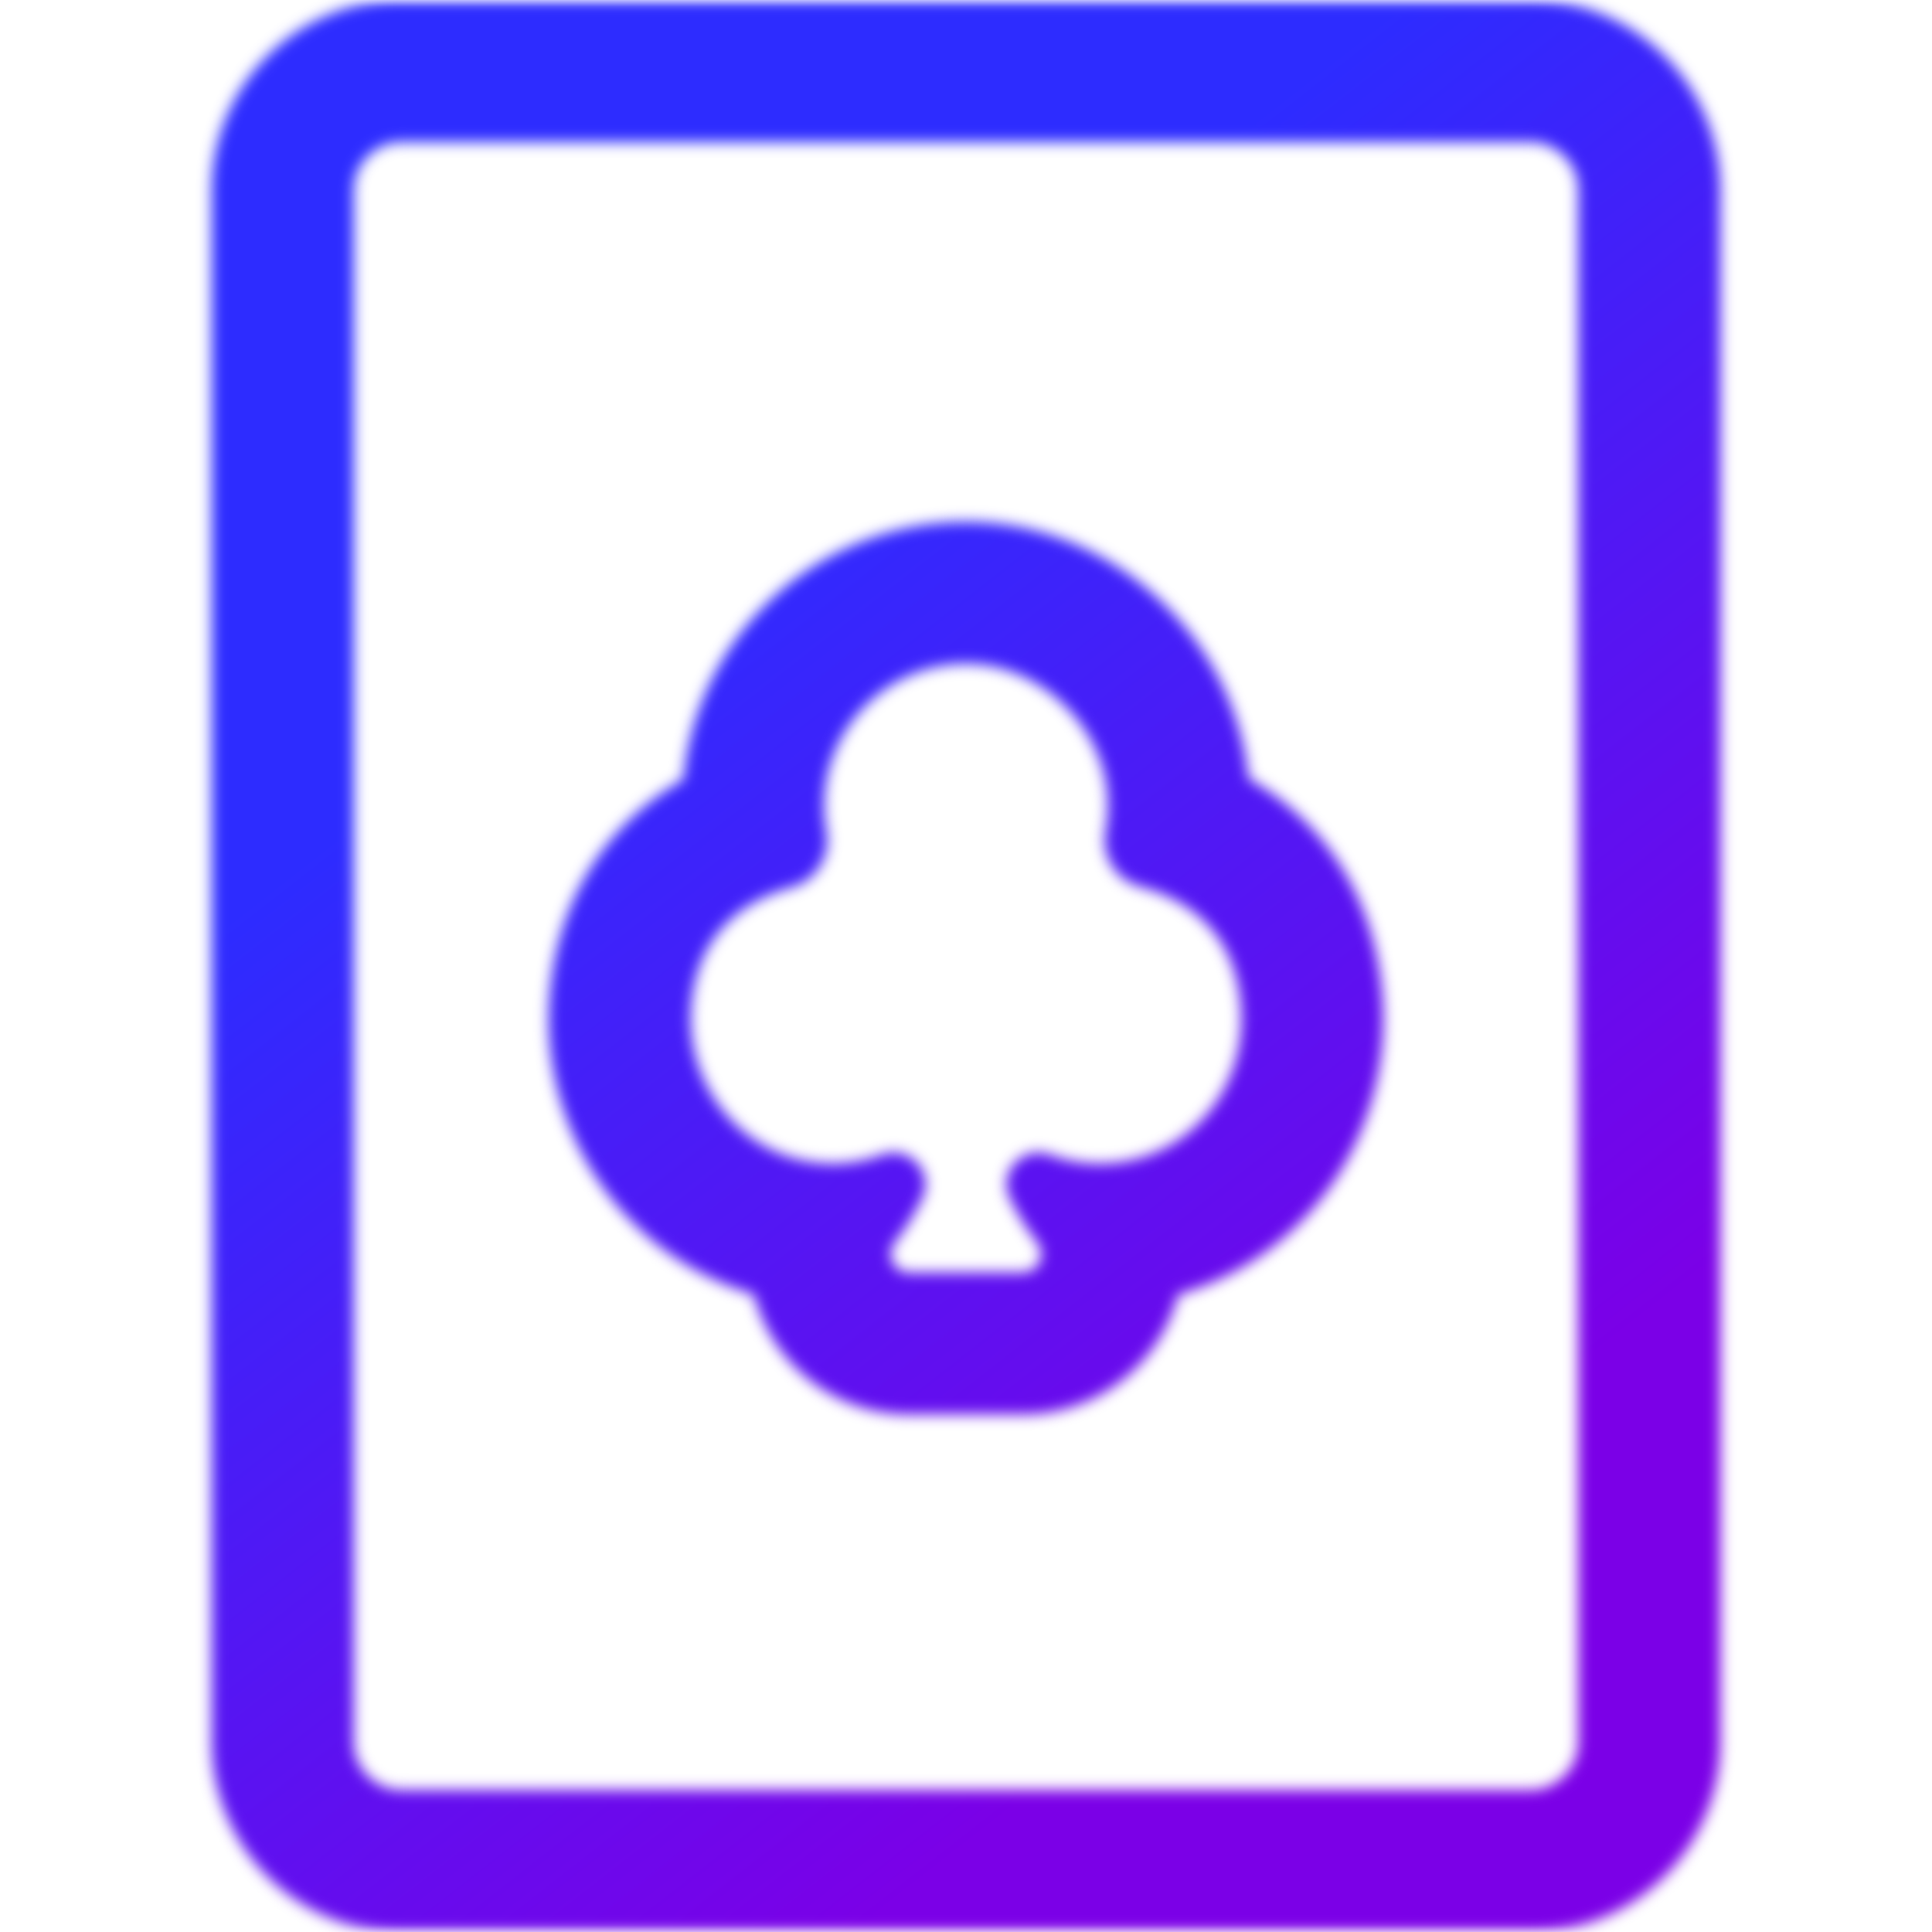
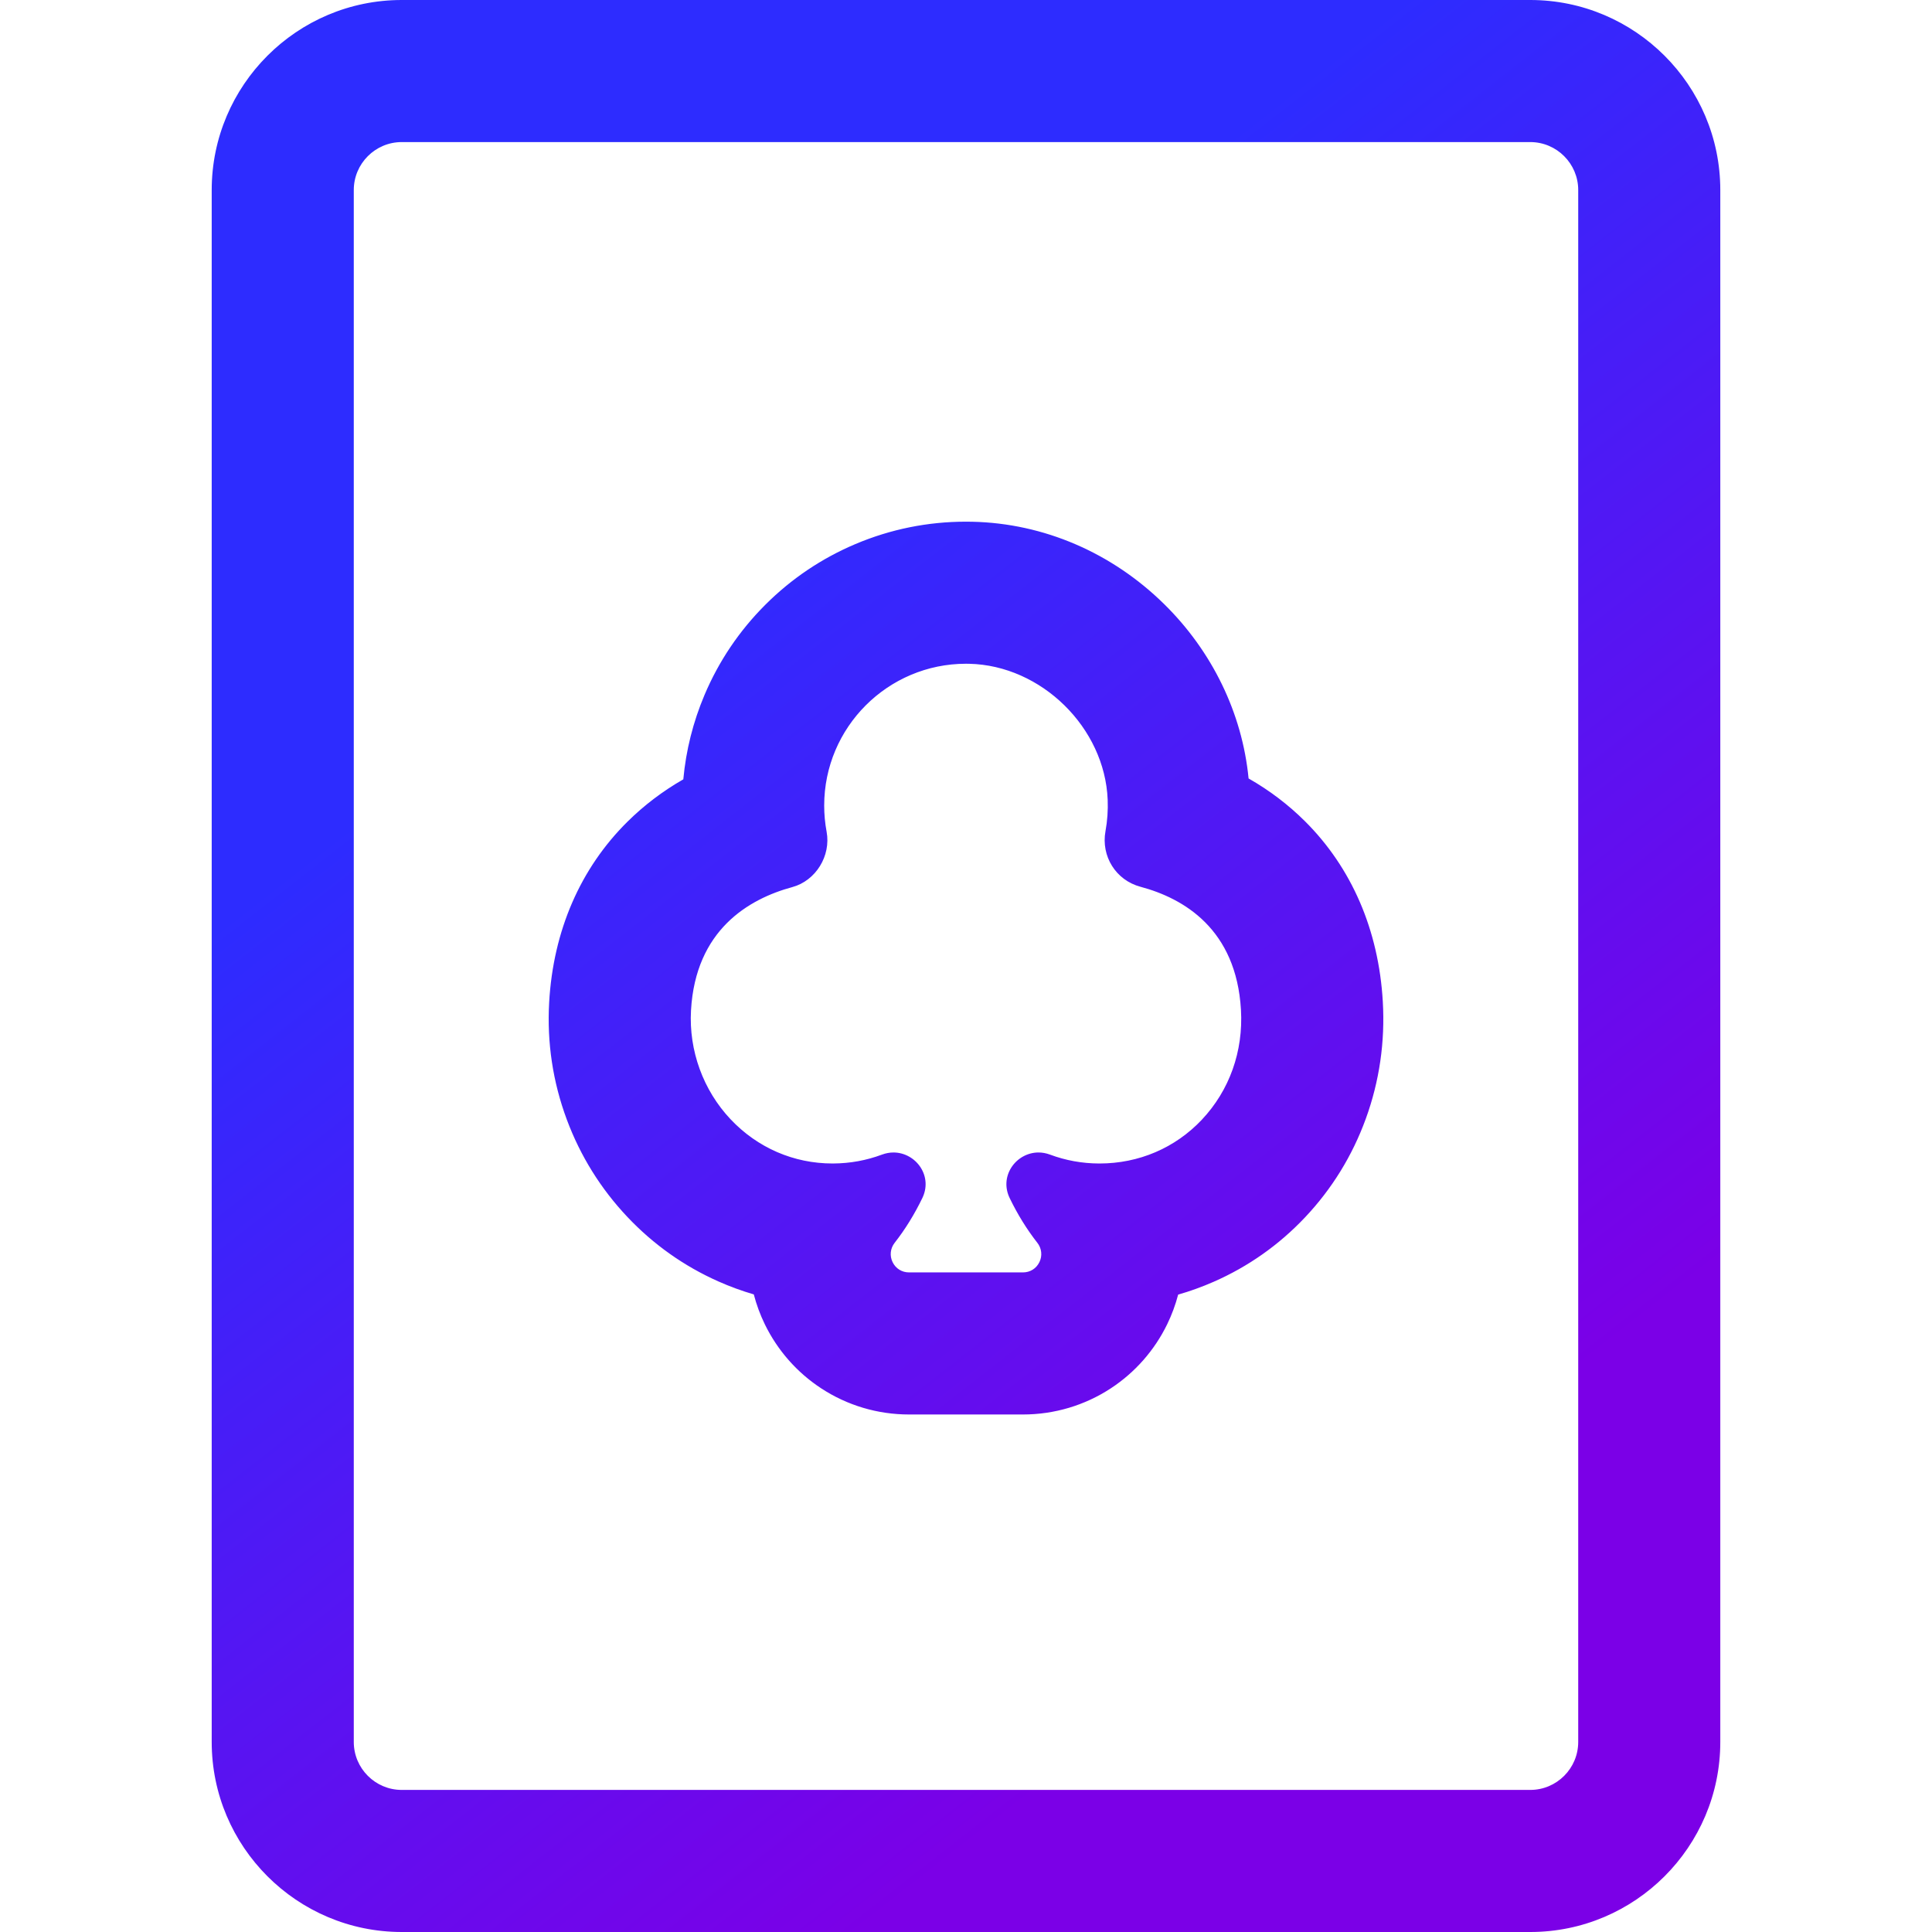
<svg xmlns="http://www.w3.org/2000/svg" xmlns:xlink="http://www.w3.org/1999/xlink" fill="#000000" version="1.1" id="Capa_1" width="800px" height="800px" viewBox="0 0 596.143 596.143" xml:space="preserve">
  <defs id="defs6">
    <linearGradient id="linearGradient4">
      <stop style="stop-color:#7b00e7;stop-opacity:1;" offset="0" id="stop5" />
      <stop style="stop-color:#2d2cff;stop-opacity:1;" offset="1" id="stop6" />
    </linearGradient>
    <linearGradient xlink:href="#linearGradient4" id="linearGradient6" x1="417.526" y1="477.819" x2="191.429" y2="188.414" gradientUnits="userSpaceOnUse" />
-     <filter style="color-interpolation-filters:sRGB" id="filter6" x="-0.011" y="-0.009" width="1.023" height="1.018">
-       <feGaussianBlur stdDeviation="2.209" id="feGaussianBlur6" />
-     </filter>
  </defs>
-   <g id="g6" style="fill:url(#linearGradient6);fill-opacity:1;filter:url(#filter6)">
+   <g id="g6" style="fill:url(#linearGradient6);fill-opacity:1">
    <g id="g5" style="fill:url(#linearGradient6);fill-opacity:1.0">
      <g id="g2" style="fill:url(#linearGradient6);fill-opacity:1.0">
        <path d="M65.824,58.64v478.863c0,32.059,26.082,58.14,58.14,58.14h348.214c32.059,0,58.141-26.081,58.141-58.14V58.64     c0-32.059-26.082-58.14-58.141-58.14H123.964C91.906,0.5,65.824,26.582,65.824,58.64z M487.479,58.64v478.863     c0,8.45-6.85,15.3-15.3,15.3H123.964c-8.45,0-15.3-6.85-15.3-15.3V58.64c0-8.45,6.85-15.3,15.3-15.3h348.214     C480.629,43.34,487.479,50.19,487.479,58.64z" id="path1" style="fill:url(#linearGradient6);fill-opacity:1.0" />
        <path d="M472.178,596.143H123.964c-32.334,0-58.64-26.306-58.64-58.64V58.64C65.324,26.306,91.63,0,123.964,0h348.214     c32.335,0,58.641,26.306,58.641,58.64v478.863C530.818,569.837,504.513,596.143,472.178,596.143z M123.964,1     c-31.783,0-57.64,25.857-57.64,57.64v478.863c0,31.782,25.857,57.64,57.64,57.64h348.214c31.783,0,57.641-25.857,57.641-57.64     V58.64c0-31.783-25.857-57.64-57.641-57.64H123.964z M472.179,553.303H123.964c-8.712,0-15.8-7.088-15.8-15.8V58.64     c0-8.712,7.088-15.8,15.8-15.8h348.214c8.713,0,15.801,7.088,15.801,15.8v478.863     C487.979,546.215,480.891,553.303,472.179,553.303z M123.964,43.84c-8.161,0-14.8,6.639-14.8,14.8v478.863     c0,8.161,6.639,14.8,14.8,14.8h348.215c8.161,0,14.8-6.639,14.8-14.8V58.64c0-8.161-6.64-14.8-14.801-14.8H123.964z" id="path2" style="fill:url(#linearGradient6);fill-opacity:1.0" />
      </g>
      <g id="g4" style="fill:url(#linearGradient6);fill-opacity:1.0">
        <path d="M193.951,375.156c7.981,8.447,17.375,15.105,27.918,19.788c3.639,1.616,7.354,2.971,11.137,4.061     c0.821,3.23,1.972,6.385,3.444,9.409c3.872,7.954,9.821,14.716,17.204,19.553c7.979,5.228,17.26,7.991,26.839,7.991h17.197     h17.962c9.579,0,18.859-2.764,26.838-7.991c7.383-4.837,13.332-11.599,17.204-19.553c1.462-3.004,2.608-6.136,3.428-9.344     c3.78-1.071,7.491-2.403,11.12-3.994c10.648-4.665,20.108-11.335,28.117-19.823c8.218-8.711,14.475-18.868,18.597-30.189     c4.189-11.507,5.948-23.618,5.228-35.997c-1.276-21.909-9.527-41.03-23.86-55.296c-5.201-5.176-11.058-9.604-17.528-13.26     c-1.898-20.158-11.023-39.118-25.986-53.806c-16.062-15.769-36.93-24.723-58.757-25.213c-0.652-0.015-1.32-0.022-1.978-0.022     c-11.739,0-23.15,2.309-33.915,6.861c-10.377,4.389-19.687,10.663-27.672,18.647s-14.259,17.295-18.647,27.671     c-3.54,8.37-5.723,17.129-6.52,26.13c-6.382,3.626-12.167,7.994-17.312,13.079c-14.495,14.327-22.813,33.504-24.058,55.459     c-0.699,12.336,1.125,24.441,5.421,35.979C179.529,356.463,185.78,366.51,193.951,375.156z M212.721,311.741     c1.437-25.357,18.425-34.917,31.634-38.501c7.053-1.914,11.554-9.339,10.213-16.522c-0.493-2.643-0.752-5.368-0.752-8.155     c0-24.442,19.812-44.255,44.255-44.255c0.337,0,0.677,0.004,1.017,0.012c22.527,0.505,42.292,19.902,43.201,42.416     c0.136,3.364-0.105,6.647-0.684,9.813c-1.358,7.433,3.13,14.643,10.43,16.592c13.149,3.513,29.898,12.996,31.378,38.415     c1.519,26.077-18.045,47.955-44.145,47.955c-0.041,0-0.083,0-0.125,0c-5.393-0.015-10.558-0.995-15.332-2.776     c-1.146-0.428-2.284-0.624-3.383-0.624c-6.484,0-11.578,6.834-8.44,13.33c2.289,4.741,5.086,9.387,8.496,13.738     c3.162,4.034,0.292,9.937-4.834,9.937h-17.961h-17.197c-5.125,0-7.996-5.902-4.834-9.937c3.411-4.353,6.208-8.999,8.498-13.741     c3.138-6.499-1.958-13.325-8.444-13.325c-1.101,0-2.241,0.196-3.388,0.624c-4.741,1.769-9.868,2.746-15.221,2.772     c-0.075,0-0.147,0.001-0.222,0.001C231.223,359.513,211.267,337.392,212.721,311.741z" id="path3" style="fill:url(#linearGradient6);fill-opacity:1.0" />
        <path d="M315.651,436.458h-35.159c-9.676,0-19.052-2.792-27.113-8.073c-7.458-4.886-13.467-11.717-17.379-19.752     c-1.435-2.948-2.581-6.051-3.407-9.228c-3.697-1.078-7.371-2.425-10.927-4.004c-10.604-4.71-20.051-11.405-28.078-19.901     c-8.217-8.695-14.504-18.799-18.686-30.029c-4.32-11.603-6.154-23.775-5.451-36.182c1.251-22.081,9.621-41.372,24.205-55.786     c5.09-5.032,10.872-9.414,17.189-13.029c0.819-8.952,3.017-17.705,6.534-26.02c4.414-10.437,10.724-19.8,18.754-27.83     c8.031-8.031,17.395-14.341,27.831-18.754c10.827-4.579,22.303-6.901,34.109-6.901c0.662,0,1.333,0.007,1.99,0.022     c21.954,0.493,42.941,9.498,59.096,25.356c14.884,14.611,24.149,33.728,26.108,53.856c6.403,3.644,12.26,8.088,17.408,13.212     c14.422,14.354,22.724,33.587,24.007,55.621c0.725,12.447-1.044,24.626-5.257,36.197c-4.146,11.386-10.438,21.601-18.703,30.361     c-8.056,8.538-17.57,15.247-28.28,19.938c-3.54,1.552-7.209,2.877-10.908,3.938c-0.823,3.148-1.964,6.229-3.391,9.16     c-3.911,8.036-9.921,14.866-17.379,19.752C334.702,433.666,325.327,436.458,315.651,436.458z M298.073,161.969     c-11.672,0-23.017,2.295-33.72,6.822c-10.317,4.363-19.574,10.601-27.513,18.541c-7.938,7.939-14.177,17.195-18.541,27.513     c-3.51,8.299-5.691,17.04-6.482,25.979l-0.023,0.261l-0.228,0.129c-6.33,3.596-12.119,7.97-17.208,13     c-14.405,14.238-22.673,33.302-23.91,55.132c-0.695,12.268,1.119,24.304,5.391,35.775c4.135,11.104,10.351,21.095,18.475,29.691     c7.937,8.399,17.275,15.02,27.758,19.675c3.602,1.6,7.327,2.958,11.072,4.037l0.275,0.079l0.07,0.278     c0.815,3.207,1.962,6.341,3.409,9.313c3.833,7.873,9.721,14.565,17.028,19.354c7.898,5.174,17.084,7.909,26.565,7.909h35.159     c9.48,0,18.666-2.735,26.563-7.909c7.308-4.788,13.196-11.48,17.029-19.354c1.438-2.957,2.58-6.069,3.393-9.249l0.071-0.278     l0.276-0.079c3.749-1.062,7.469-2.398,11.056-3.971c10.587-4.638,19.991-11.269,27.955-19.708     c8.17-8.661,14.392-18.761,18.49-30.018c4.166-11.442,5.915-23.486,5.198-35.797c-1.27-21.785-9.47-40.793-23.714-54.971     c-5.146-5.122-11.008-9.556-17.422-13.179l-0.228-0.129l-0.024-0.26c-1.882-19.989-11.059-38.988-25.839-53.496     c-15.971-15.68-36.718-24.583-58.417-25.07C299.391,161.977,298.727,161.969,298.073,161.969z M315.65,393.616h-35.158     c-2.563,0-4.852-1.431-5.973-3.734c-1.123-2.306-0.836-4.992,0.746-7.011c3.197-4.079,6.037-8.671,8.441-13.65     c1.334-2.763,1.179-5.812-0.425-8.368c-1.641-2.615-4.542-4.239-7.569-4.239c-1.078,0-2.159,0.199-3.213,0.593     c-4.917,1.834-10.097,2.777-15.393,2.804l-0.225,0.001c-12.244,0.001-23.664-4.947-32.155-13.933     c-8.665-9.169-13.223-21.694-12.504-34.365c1.44-25.41,18.198-35.209,32.002-38.956c6.733-1.828,11.153-8.981,9.852-15.948     c-0.504-2.704-0.76-5.479-0.76-8.247c0-25.019,20.61-45.293,45.784-44.743c22.764,0.511,42.771,20.155,43.689,42.896     c0.134,3.335-0.099,6.674-0.691,9.923c-1.324,7.246,3.003,14.133,10.066,16.02c13.664,3.65,30.264,13.356,31.748,38.869     c0.764,13.105-3.624,25.418-12.353,34.67c-8.405,8.908-19.873,13.814-32.291,13.814h-0.125     c-5.335-0.015-10.552-0.959-15.507-2.808c-1.053-0.394-2.132-0.593-3.208-0.593c-3.024,0-5.923,1.625-7.563,4.239     c-1.605,2.559-1.761,5.61-0.427,8.373c2.401,4.975,5.241,9.566,8.439,13.647c1.582,2.019,1.868,4.705,0.746,7.01     C320.503,392.185,318.214,393.616,315.65,393.616z M275.712,355.613c3.369,0,6.593,1.804,8.416,4.708     c1.791,2.854,1.965,6.256,0.479,9.335c-2.436,5.043-5.313,9.696-8.554,13.832c-1.344,1.715-1.587,3.997-0.634,5.955     c0.967,1.987,2.864,3.173,5.074,3.173h35.158c2.211,0,4.107-1.186,5.074-3.173c0.954-1.958,0.711-4.24-0.634-5.955     c-3.242-4.138-6.12-8.791-8.553-13.829c-1.487-3.08-1.312-6.483,0.479-9.34c1.822-2.904,5.046-4.708,8.411-4.708     c1.195,0,2.393,0.221,3.558,0.655c4.844,1.808,9.944,2.731,15.158,2.745h0.124c12.141,0,23.35-4.795,31.563-13.5     c8.538-9.051,12.829-21.099,12.082-33.926c-1.45-24.917-17.663-34.396-31.008-37.961c-7.571-2.022-12.212-9.401-10.793-17.165     c0.58-3.177,0.808-6.441,0.676-9.704c-0.897-22.232-20.457-41.437-42.712-41.936c-0.337-0.008-0.673-0.012-1.006-0.012     c-24.126,0-43.755,19.628-43.755,43.755c0,2.707,0.25,5.419,0.744,8.063c1.394,7.466-3.349,15.136-10.574,17.096     c-13.487,3.661-29.86,13.232-31.266,38.047c-0.702,12.397,3.756,24.651,12.233,33.622c8.301,8.783,19.462,13.62,31.429,13.619     l0.222-0.001c5.176-0.025,10.239-0.947,15.046-2.741C273.316,355.834,274.515,355.613,275.712,355.613z" id="path4" style="fill:url(#linearGradient6);fill-opacity:1.0" />
      </g>
    </g>
  </g>
</svg>
